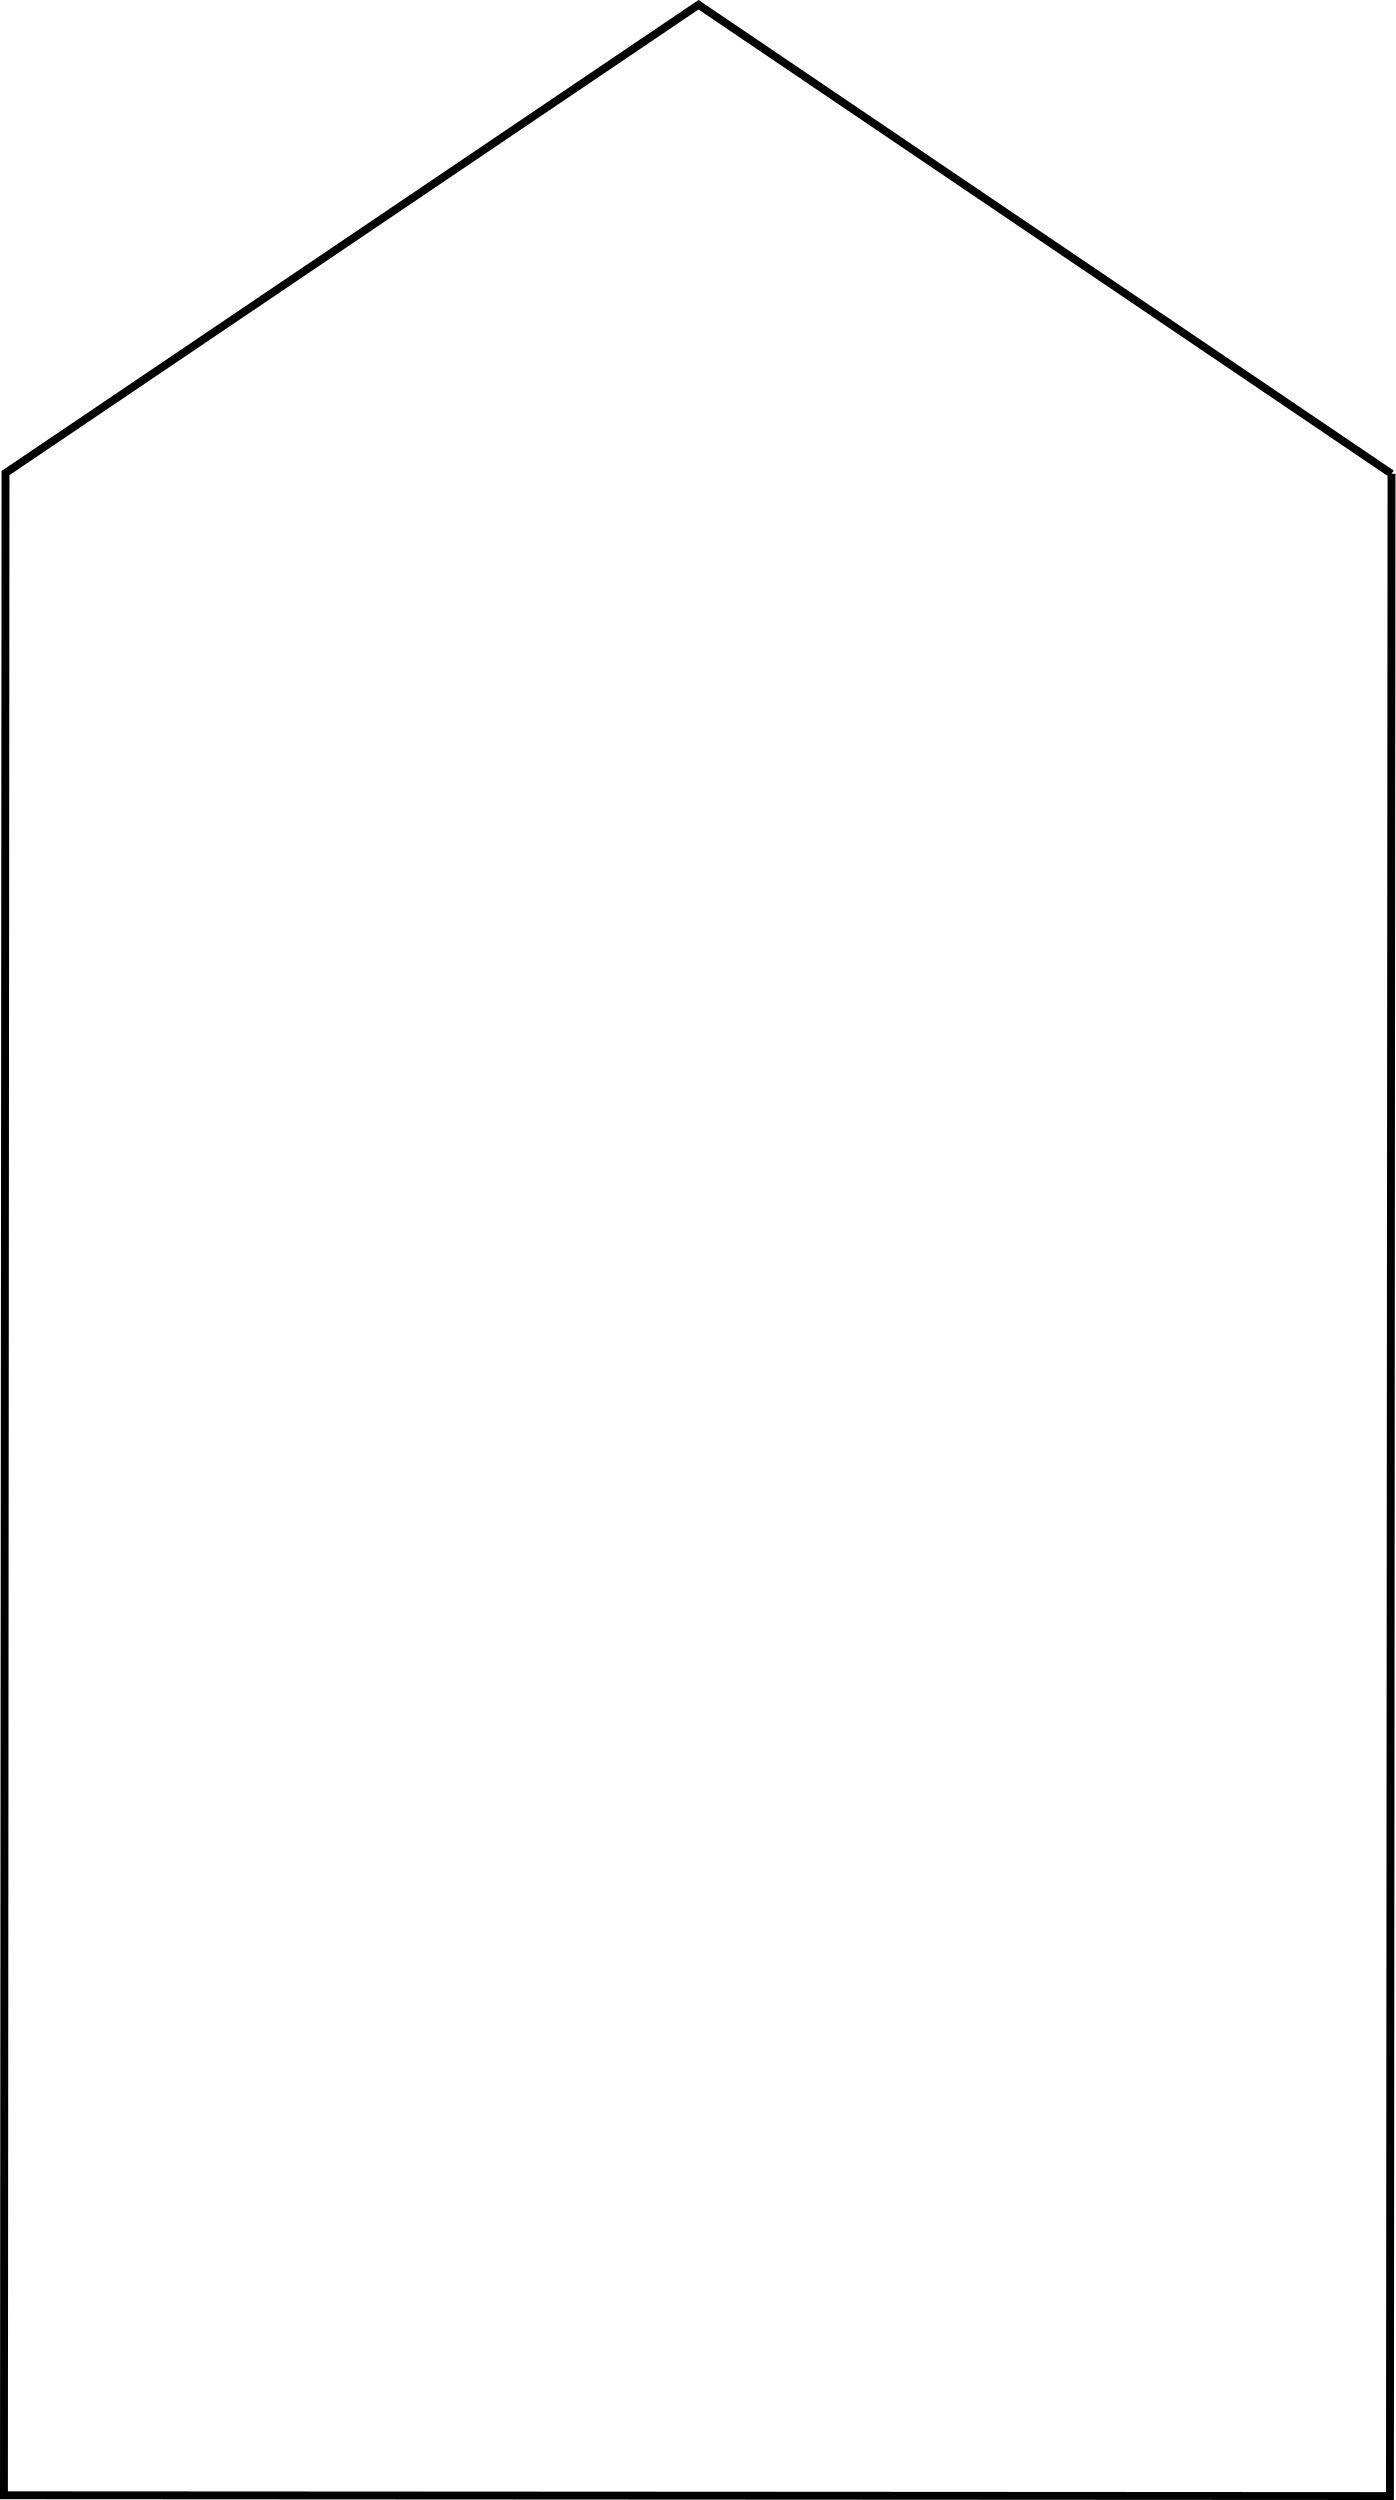
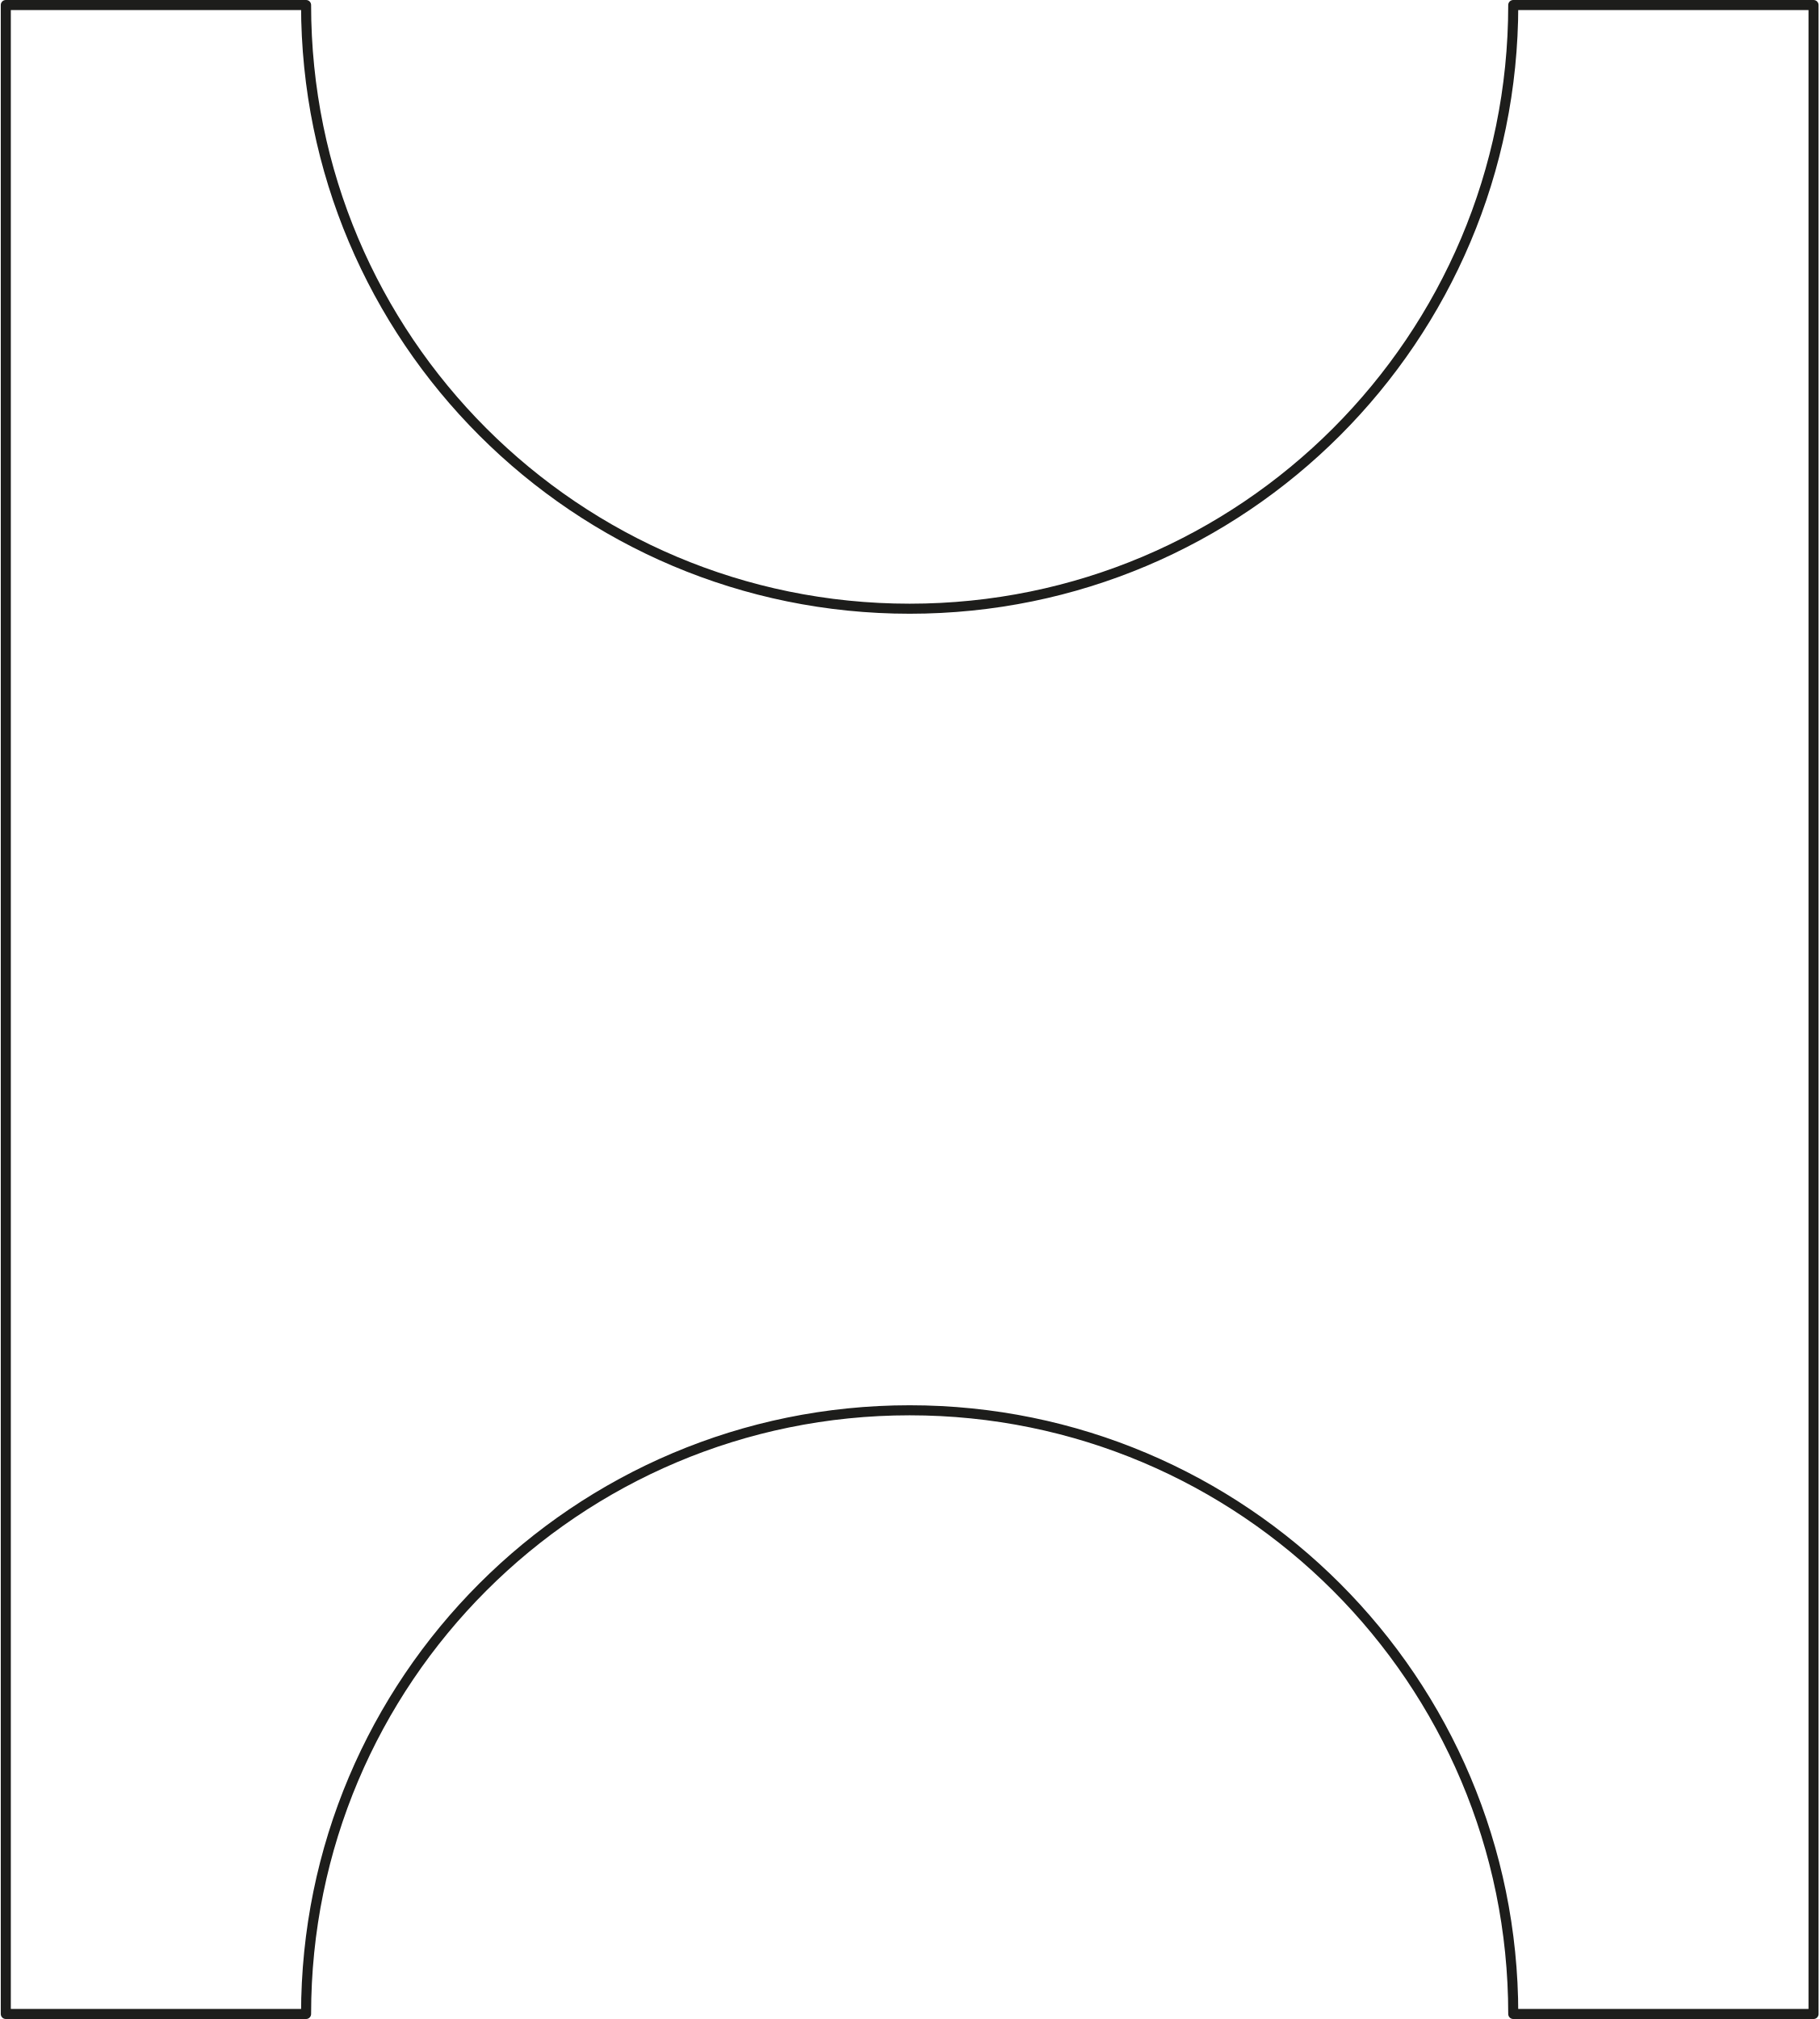
- <svg xmlns="http://www.w3.org/2000/svg" id="uuid-0a7ec1ef-0dcf-49b7-b692-11ce5d6efb90" data-name="Layer 2" width="177" height="317.1" viewBox="0 0 177 317.1">
-   <g id="uuid-9cfa5caa-f0c1-4d2c-9ee9-05944e4eec26" data-name="Capa 1">
-     <polyline points="176.5 60.1 88.6 .6 .7 60 .5 316.5 176.3 316.6 176.5 60.1" style="fill: none; stroke: #000; stroke-miterlimit: 10;" />
+ <svg xmlns="http://www.w3.org/2000/svg" id="uuid-398e2fd1-c7ff-4078-93dc-5d07ea76539a" data-name="Layer 2" width="63.9mm" height="70.9mm" viewBox="0 0 181 201">
+   <defs>
+     <style>
+       .uuid-7dfb9abc-f668-49b4-ba66-4524d016e84b {
+         fill: none;
+         stroke: #1d1d1b;
+         stroke-linecap: round;
+         stroke-linejoin: round;
+       }
+     </style>
+   </defs>
+   <g id="uuid-aef3dee0-04dd-477c-bd6c-6df126c492f8" data-name="Capa 2">
+     <g id="uuid-933dd609-d863-485d-ac5a-d542efd7792e" data-name="ARC">
+       <path class="uuid-7dfb9abc-f668-49b4-ba66-4524d016e84b" d="M30.4,200.5H.5V.5H30.4c0,33.2,26.9,60.1,60.1,60.1S150.6,33.7,150.6,.5h29.9V200.5h-29.9c0-33.2-26.9-60.1-60.1-60.1s-60.1,26.9-60.1,60.1Z" />
+     </g>
  </g>
</svg>
